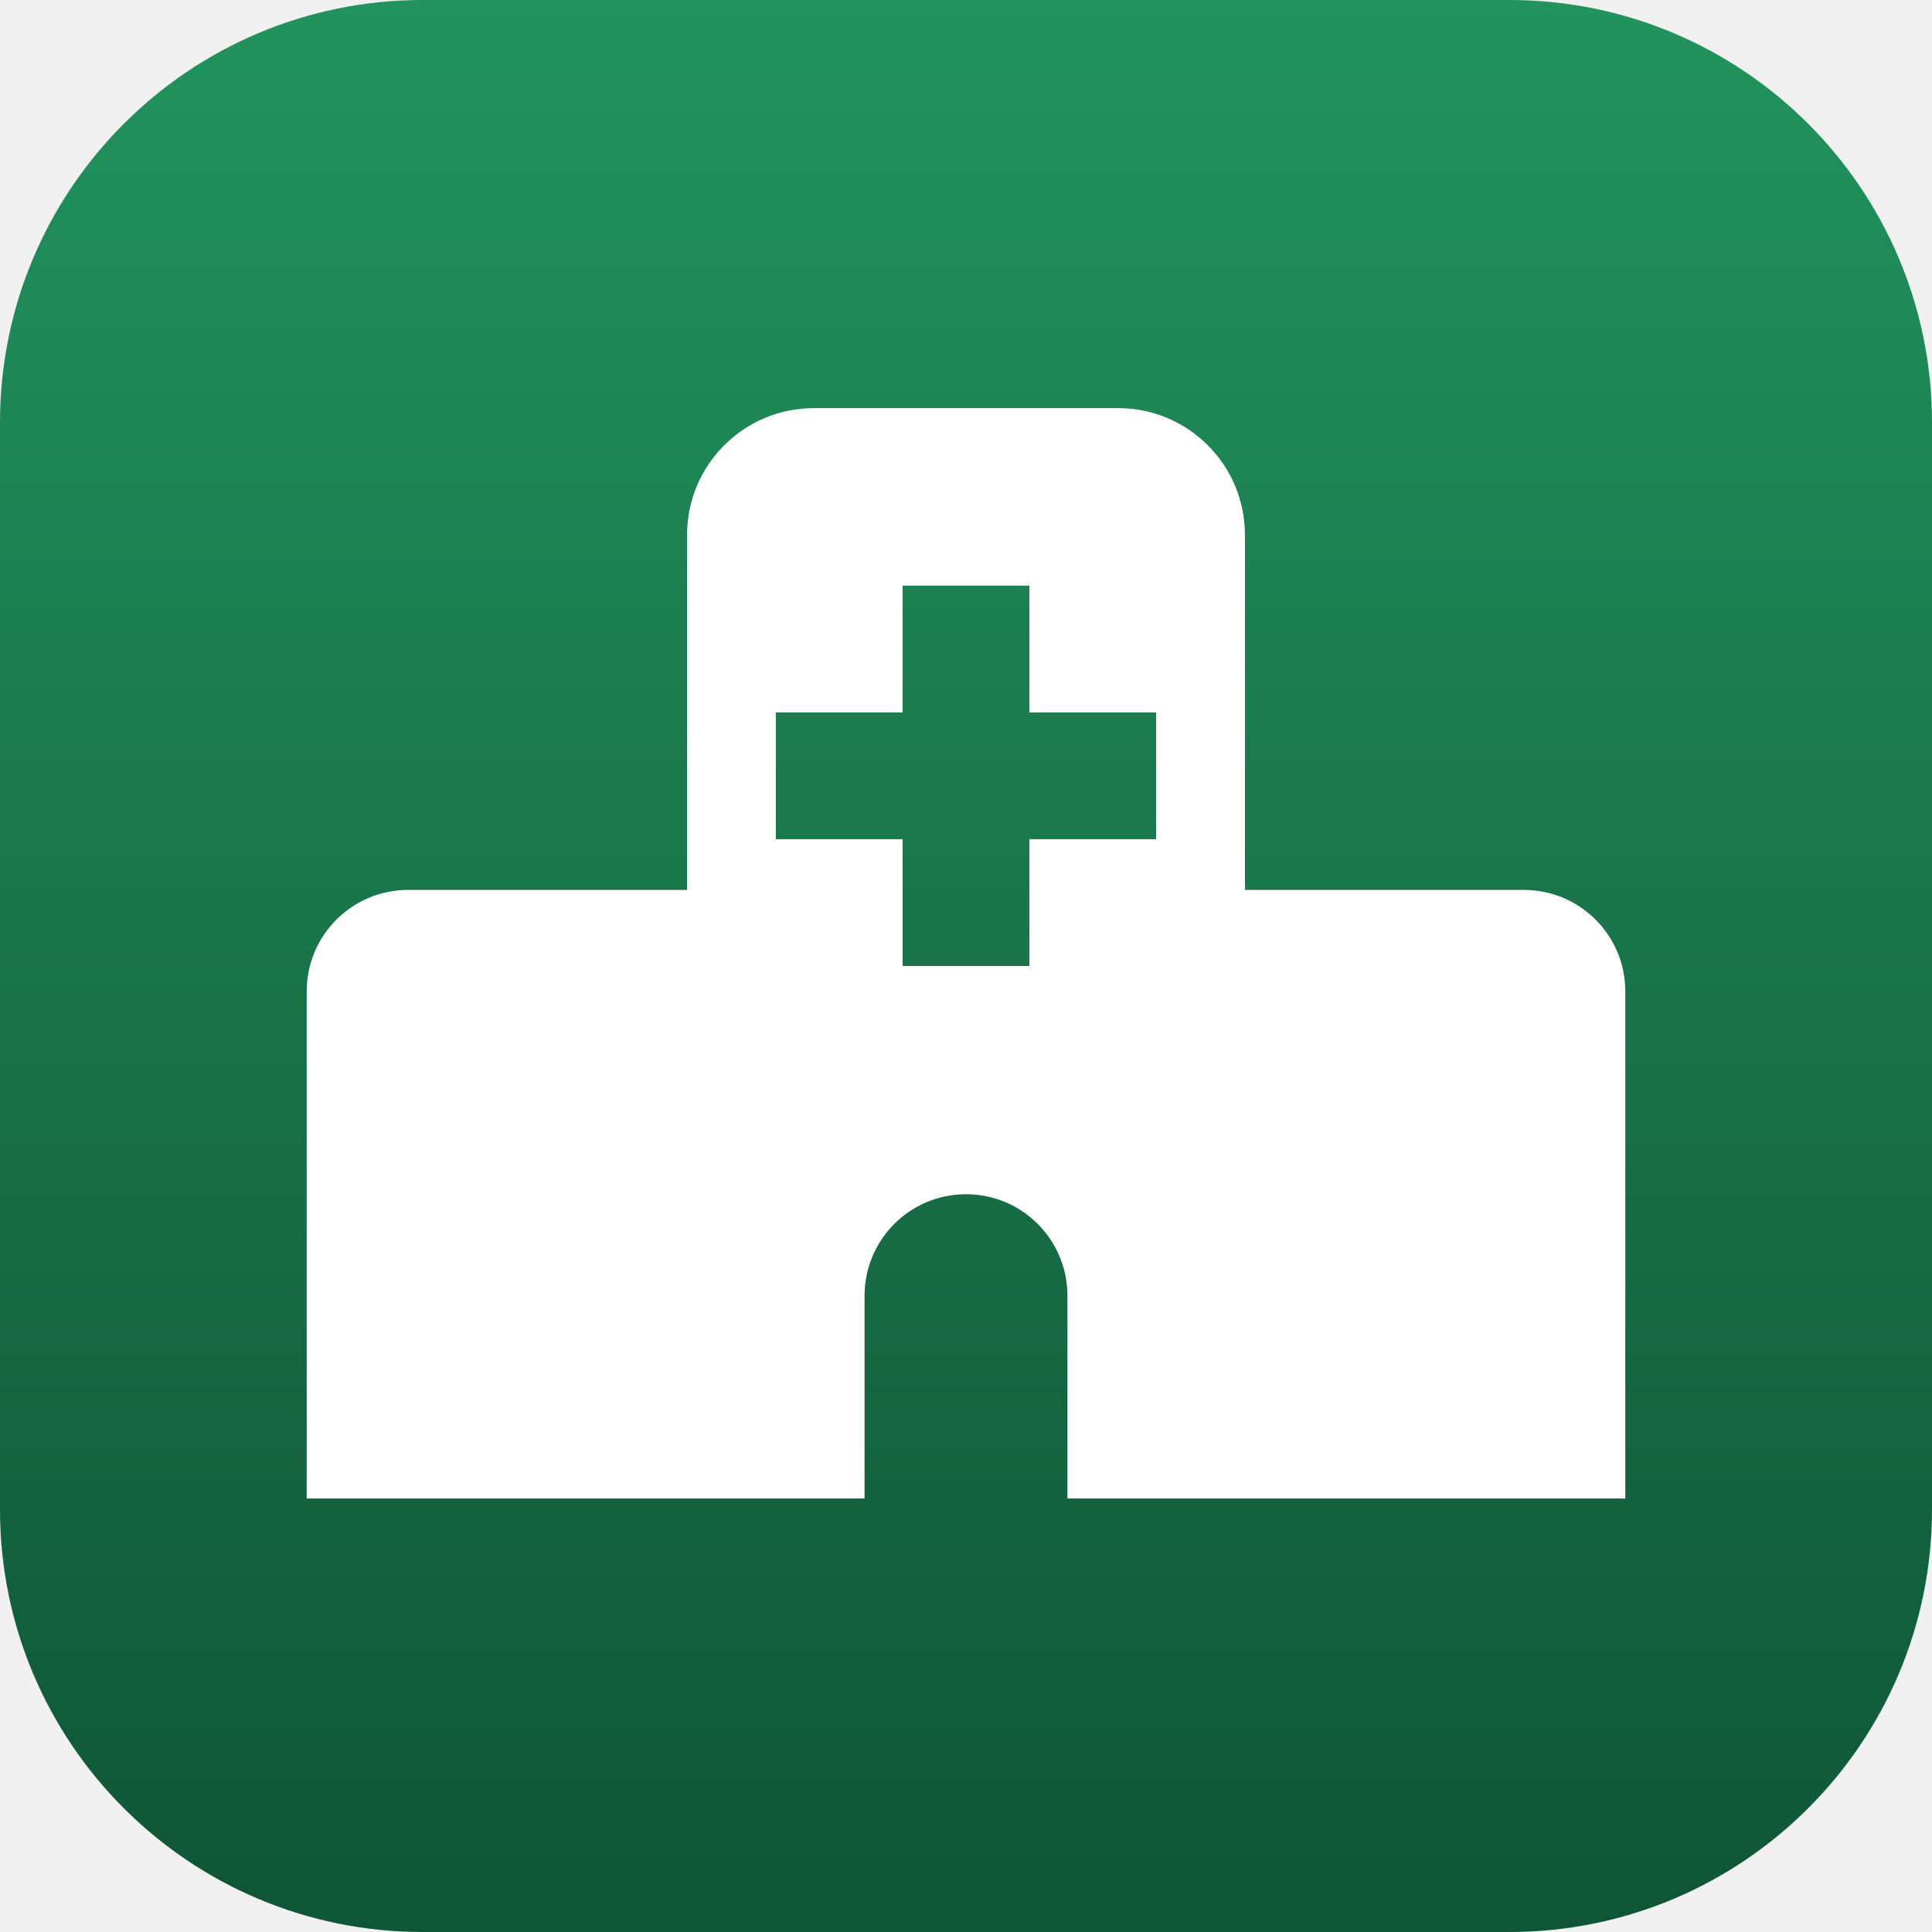
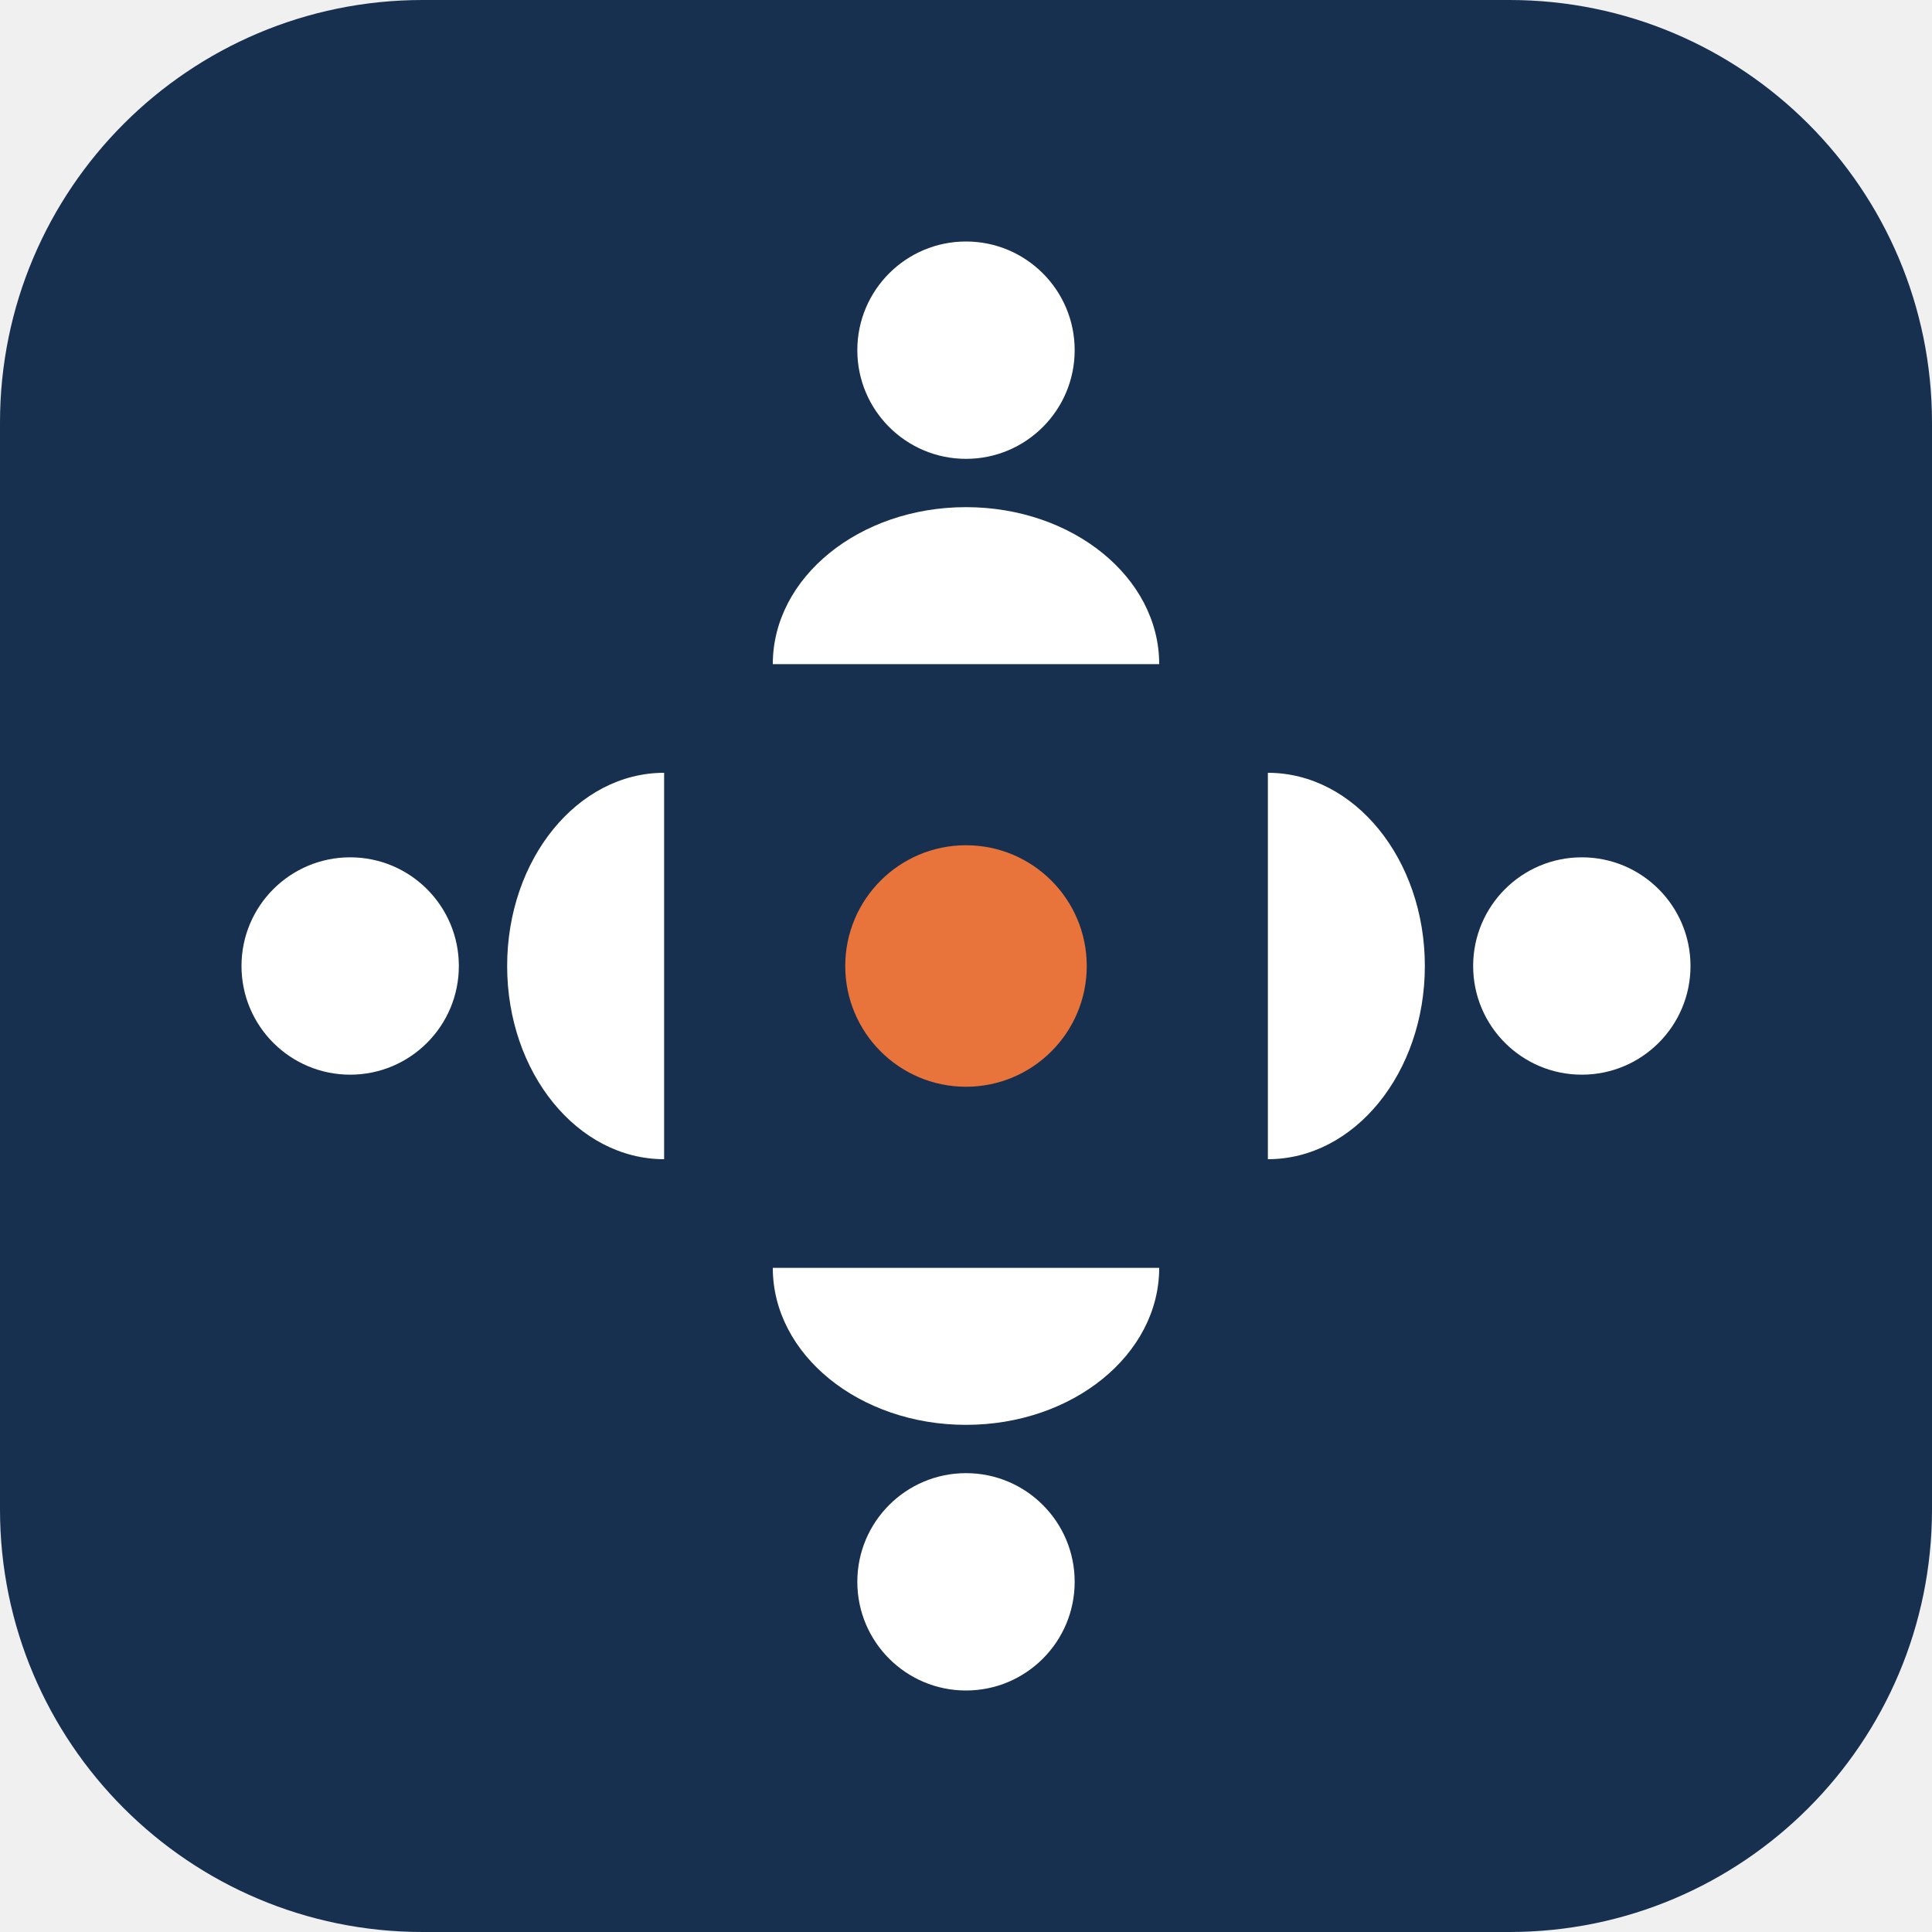
- <svg xmlns="http://www.w3.org/2000/svg" viewBox="0 0 64 64" role="img" aria-label="HRMS">
-   <defs>
-     <linearGradient id="tile" x1="0" y1="0" x2="0" y2="64" gradientUnits="userSpaceOnUse">
-       <stop offset="0" stop-color="#22935d" />
-       <stop offset="1" stop-color="#0f5537" />
-     </linearGradient>
-   </defs>
-   <rect width="64" height="64" rx="14" fill="url(#tile)" />
-   <g transform="translate(32 32) scale(0.84) translate(-32 -32)">
-     <path fill="#fff" fill-rule="evenodd" d="M21 15a5 5 0 0 1 5-5h12a5 5 0 0 1 5 5v38H21zM6 33a4 4 0 0 1 4-4h11v24H6zM58 33a4 4 0 0 0-4-4H43v24h15zM29.5 17h5v5h5v5h-5v5h-5v-5h-5v-5h5zM28 53v-8a4 4 0 0 1 8 0v8z" />
+ <svg xmlns="http://www.w3.org/2000/svg" viewBox="0 0 64 64" role="img" aria-label="WorkForce">
+   <rect width="64" height="64" rx="14" fill="#17304f" />
+   <g fill="#fff" transform="translate(32 32) scale(0.8) translate(-32 -32)">
+     <g>
+       <circle cx="32" cy="6.5" r="4.5" />
+       <path d="M24 19.5a8 6.5 0 0 1 16 0z" />
+     </g>
+     <g transform="rotate(90 32 32)">
+       <circle cx="32" cy="6.5" r="4.5" />
+       <path d="M24 19.5a8 6.5 0 0 1 16 0z" />
+     </g>
+     <g transform="rotate(180 32 32)">
+       <circle cx="32" cy="6.5" r="4.5" />
+       <path d="M24 19.5a8 6.5 0 0 1 16 0z" />
+     </g>
+     <g transform="rotate(270 32 32)">
+       <circle cx="32" cy="6.5" r="4.5" />
+       <path d="M24 19.5a8 6.5 0 0 1 16 0z" />
+     </g>
+     <circle cx="32" cy="32" r="5" fill="#e8743b" />
  </g>
</svg>
